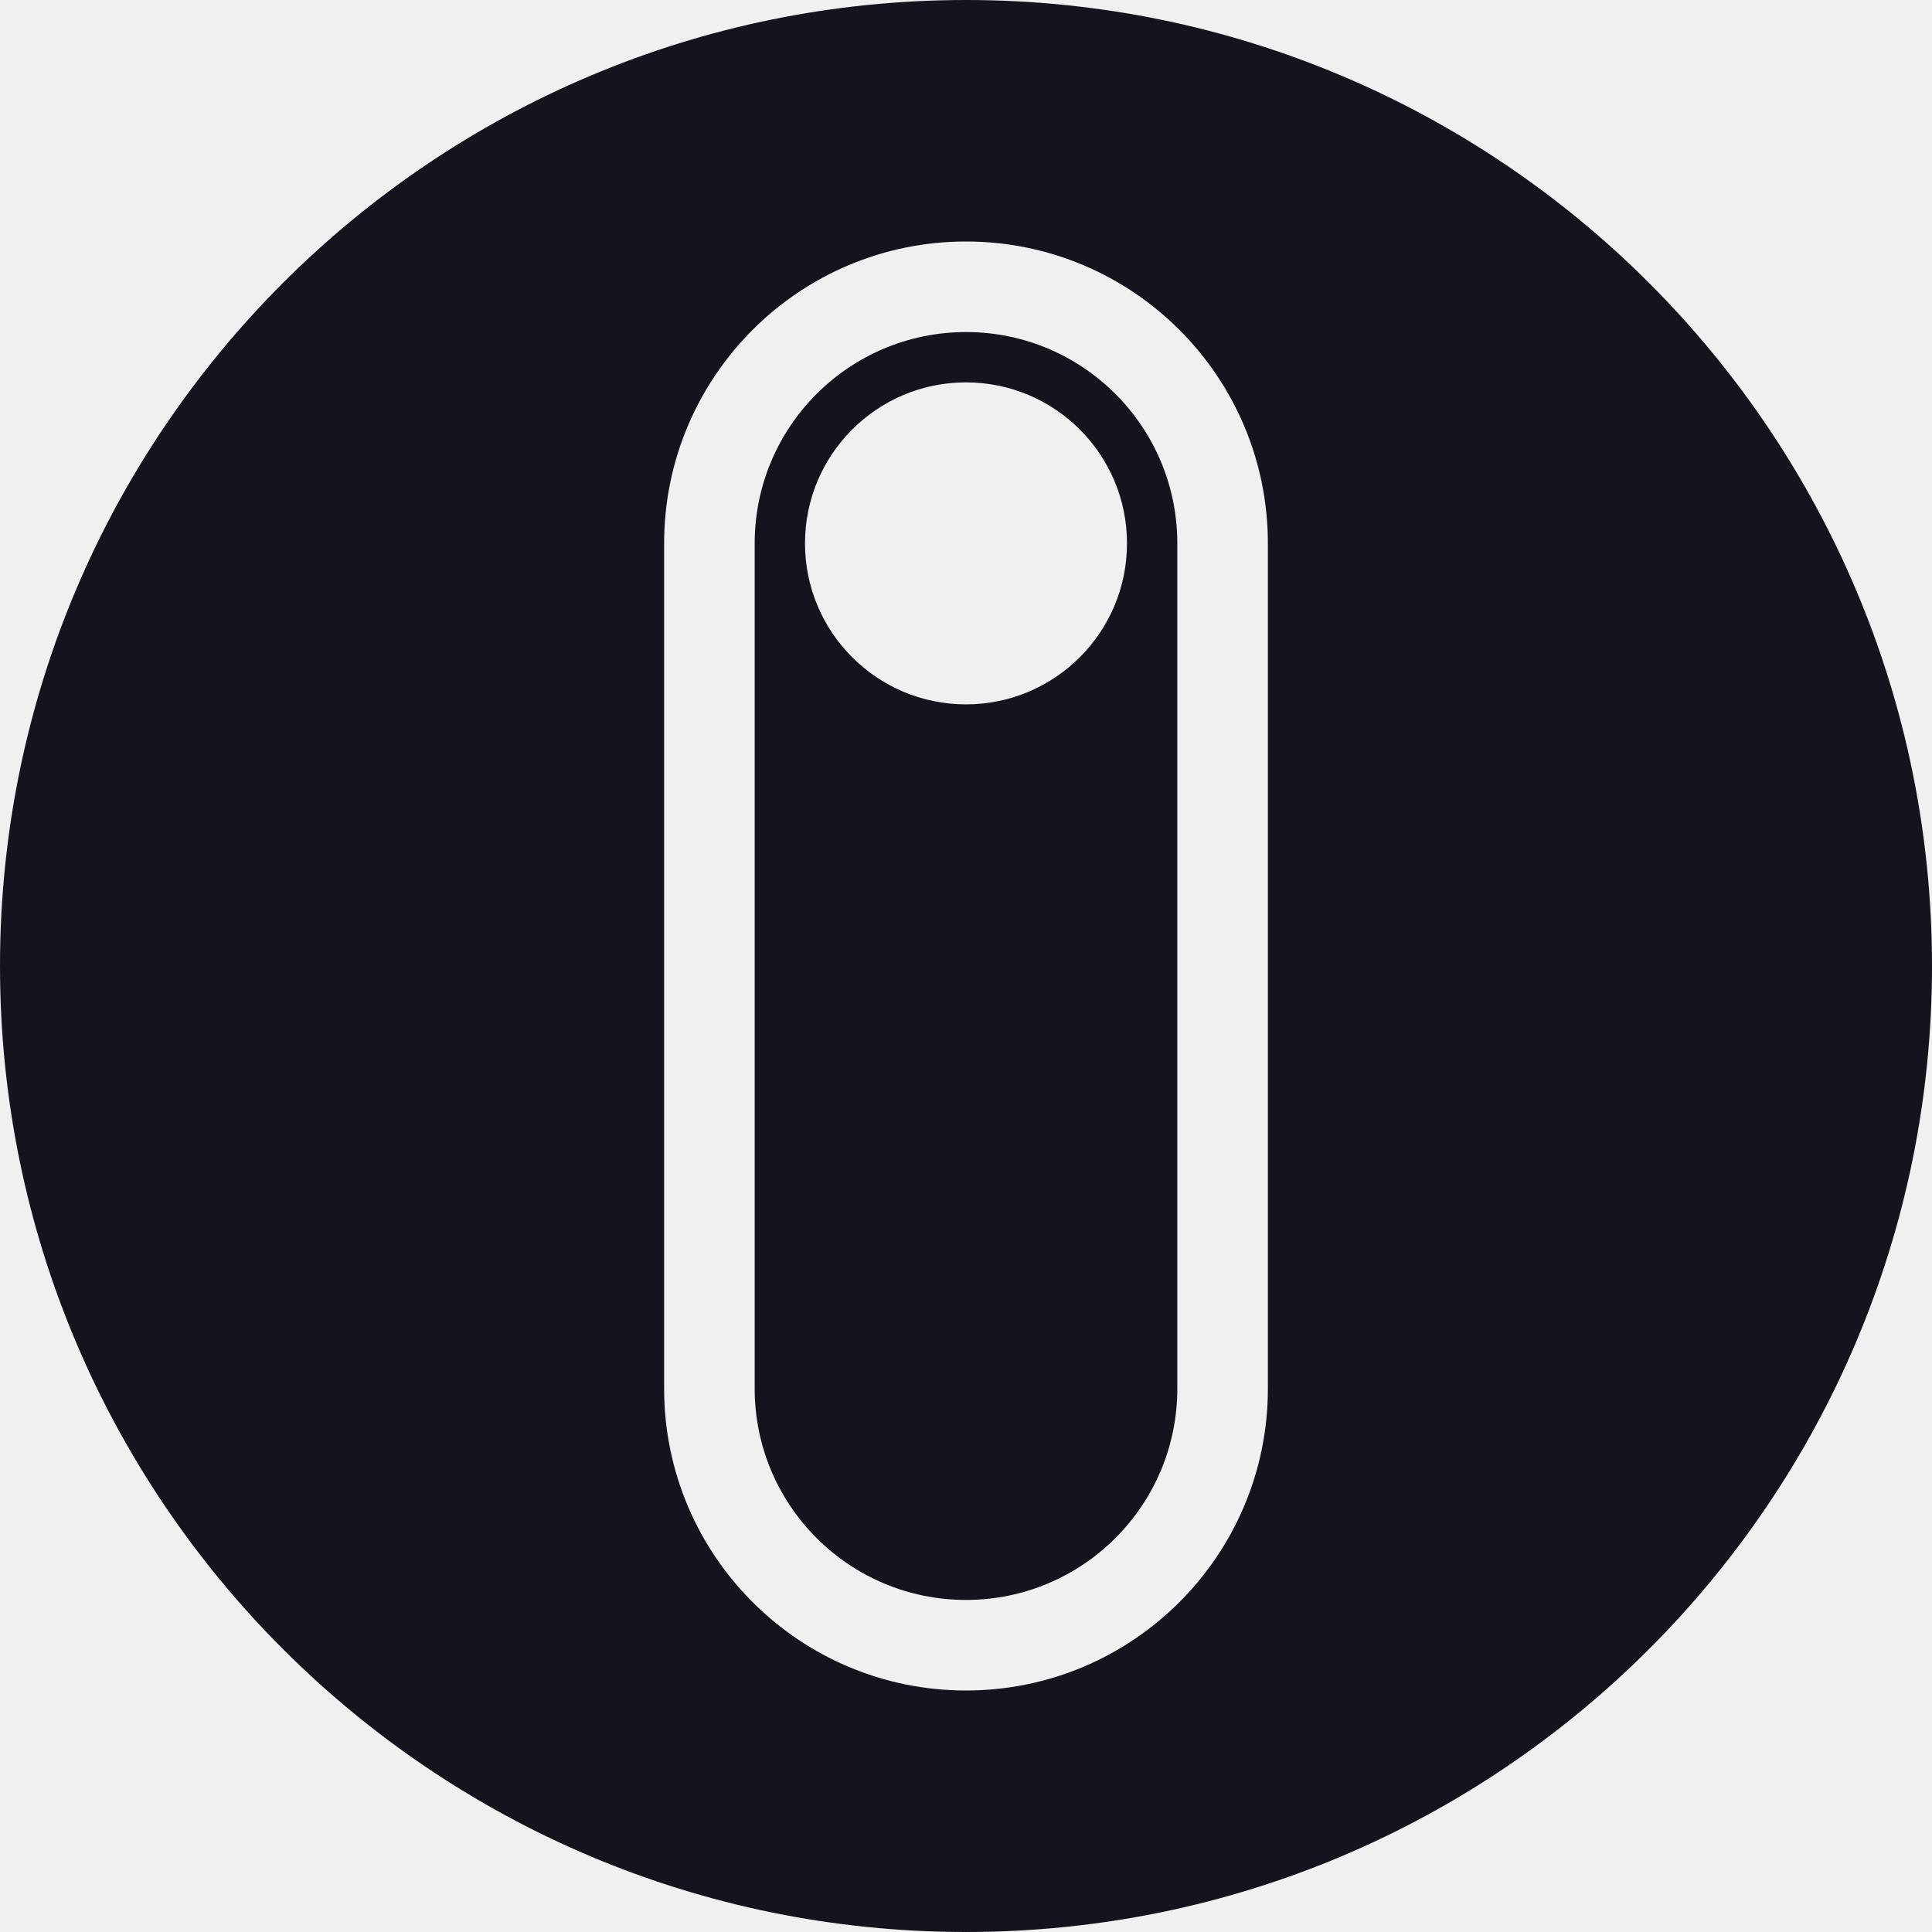
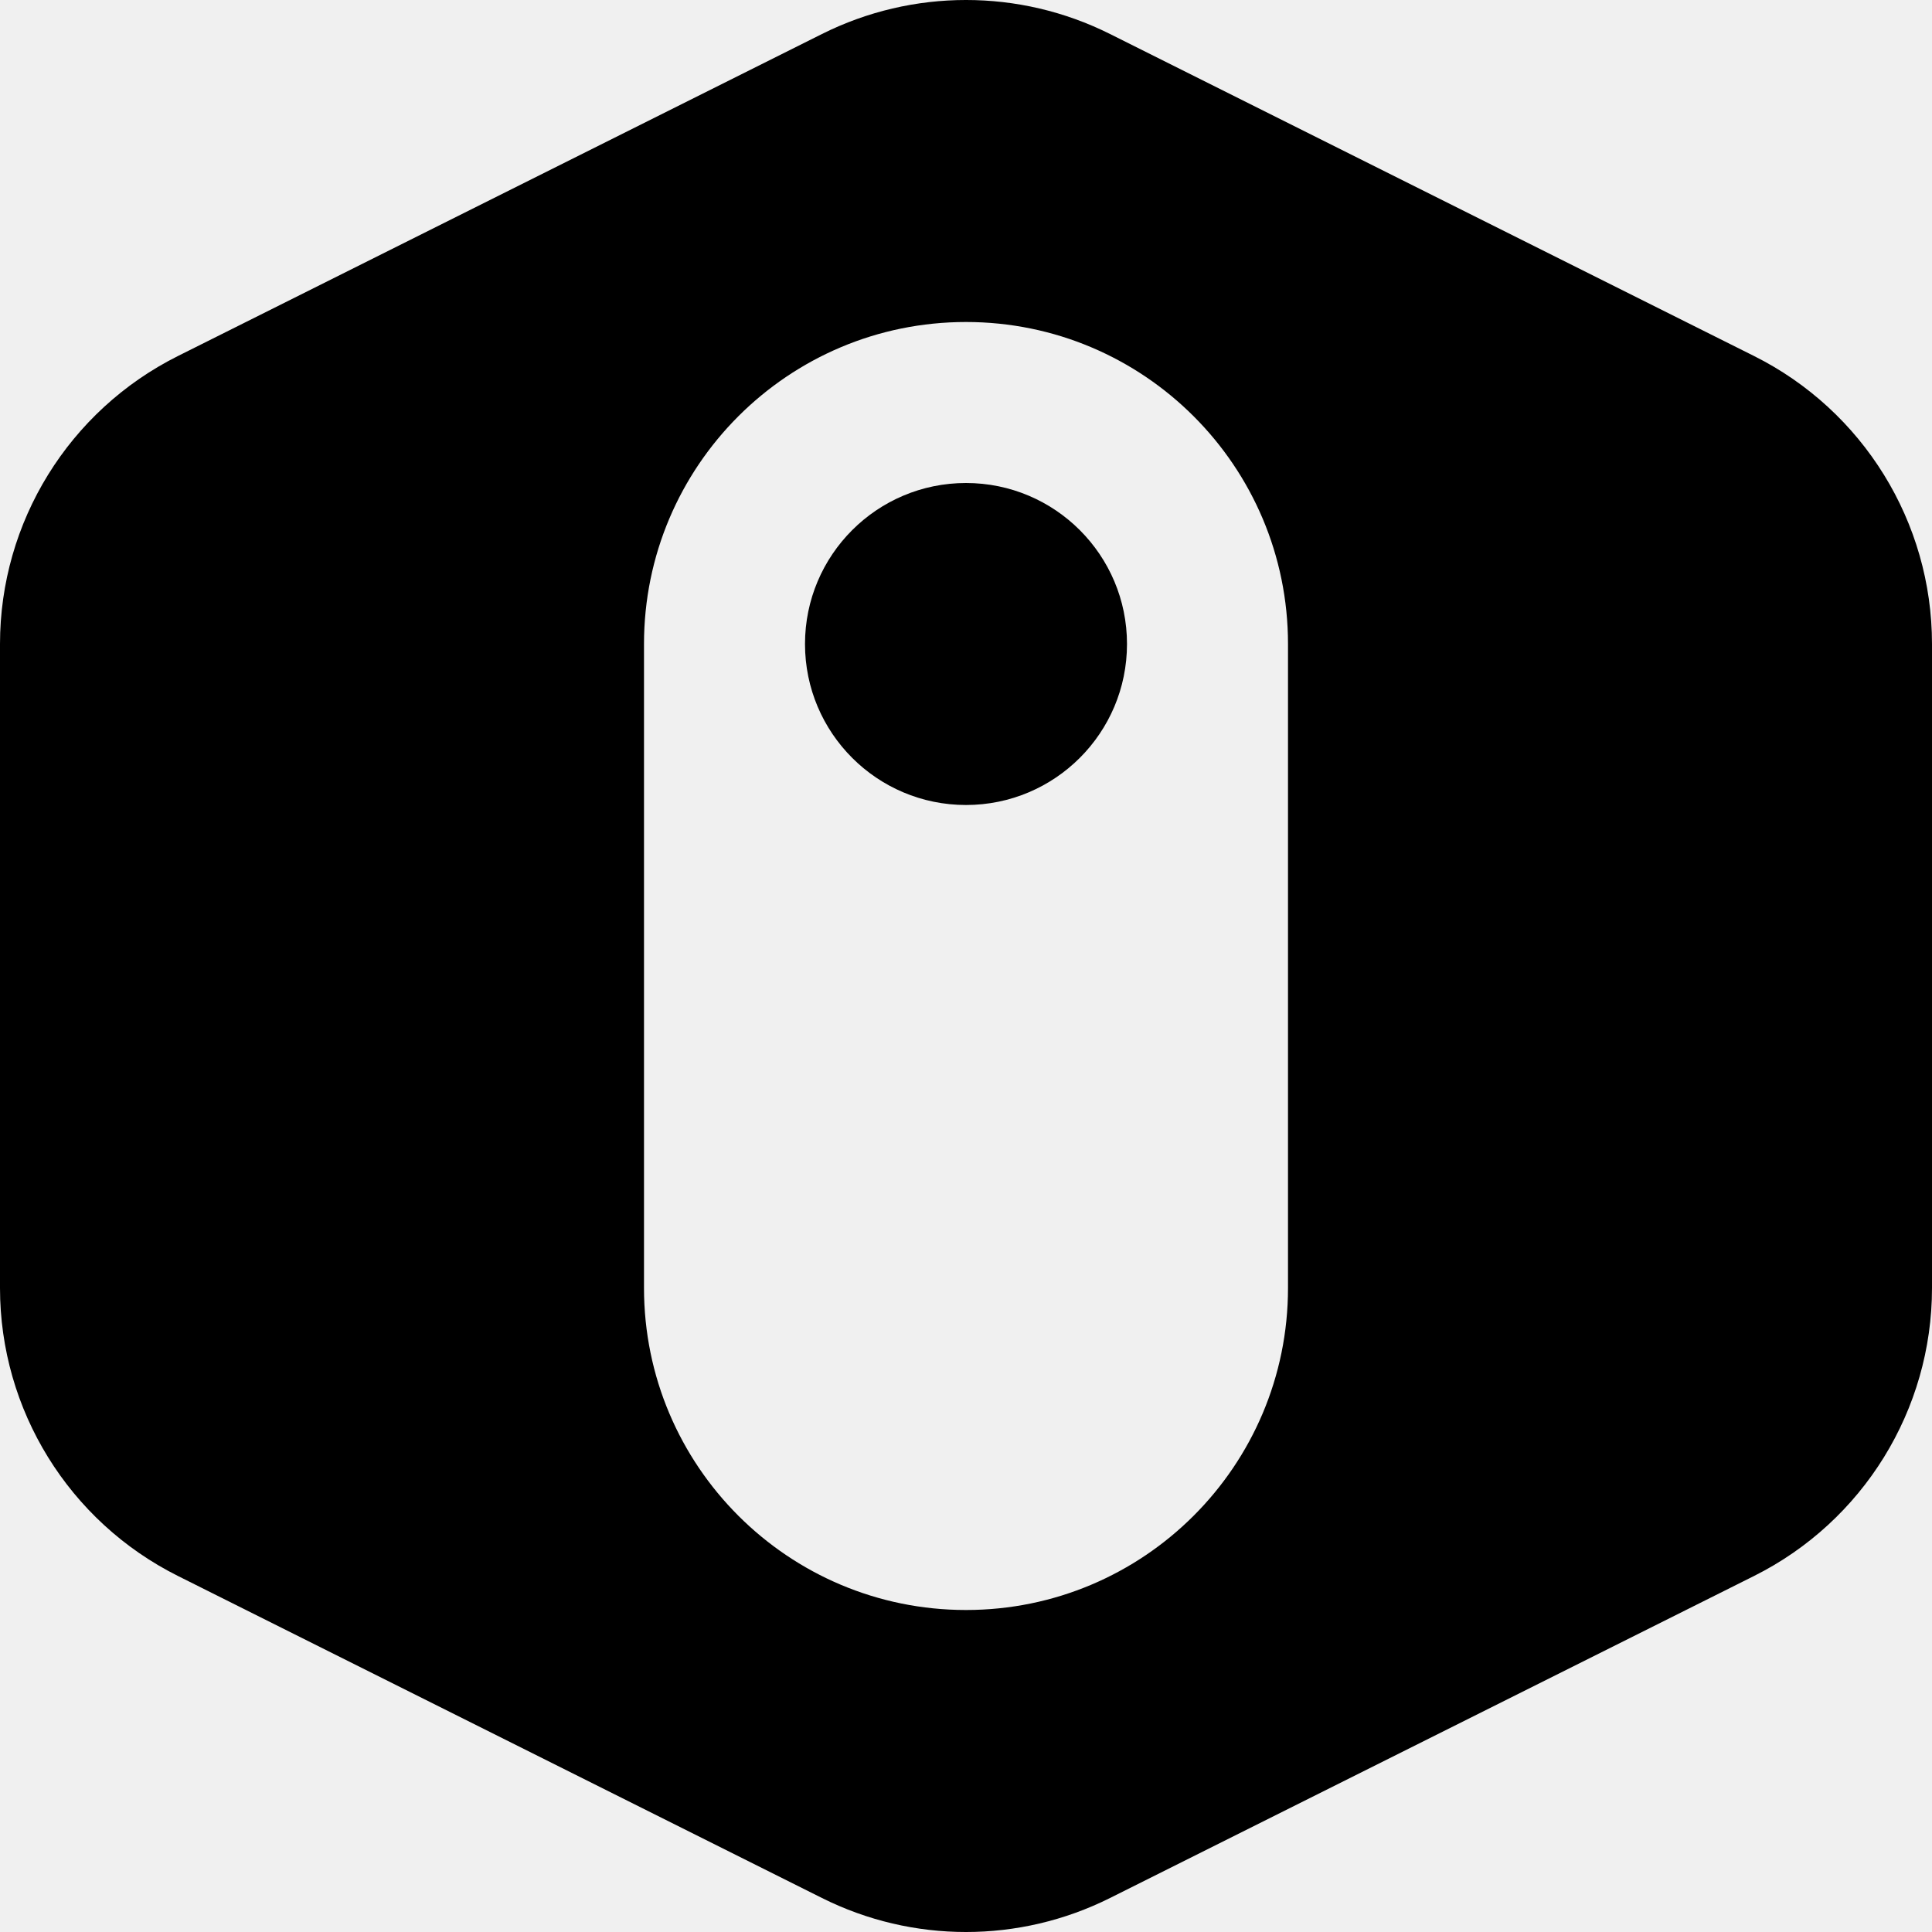
- <svg xmlns="http://www.w3.org/2000/svg" version="1.1" width="520" height="520">
-   <svg width="520" height="520" viewBox="0 0 520 520" fill="none">
-     <g clip-path="url(#clip0_1862_20241)">
-       <path fill-rule="evenodd" clip-rule="evenodd" d="M316.875 146.25C316.875 114.839 291.411 89.375 260 89.375C228.589 89.375 203.125 114.839 203.125 146.25V373.75C203.125 405.161 228.589 430.625 260 430.625C291.411 430.625 316.875 405.161 316.875 373.75V146.25ZM260 189.583C283.932 189.583 303.333 170.182 303.333 146.25C303.333 122.318 283.932 102.917 260 102.917C236.068 102.917 216.667 122.318 216.667 146.25C216.667 170.182 236.068 189.583 260 189.583Z" fill="#14141F" />
-       <path fill-rule="evenodd" clip-rule="evenodd" d="M520 260C520 403.594 403.594 520 260 520C116.406 520 0 403.594 0 260C0 116.406 116.406 0 260 0C403.594 0 520 116.406 520 260ZM260 65C215.127 65 178.75 101.377 178.75 146.25V373.75C178.75 418.623 215.127 455 260 455C304.873 455 341.25 418.623 341.25 373.75V146.25C341.25 101.377 304.873 65 260 65Z" fill="#14141F" />
-     </g>
-     <defs>
-       <clipPath id="SvgjsClipPath1000">
-         <rect width="520" height="520" fill="white" />
-       </clipPath>
-     </defs>
-   </svg>
-   <style>@media (prefers-color-scheme: light) { :root { filter: none; } }
- @media (prefers-color-scheme: dark) { :root { filter: contrast(0.385) brightness(4.5); } }
- </style>
+ <svg xmlns="http://www.w3.org/2000/svg" width="120" height="120" viewBox="0 0 120 120" fill="none">
+   <path fill-rule="evenodd" clip-rule="evenodd" d="M68.944 2.111C63.314 -0.704 56.686 -0.704 51.056 2.111L11.056 22.111C4.28 25.499 0 32.425 0 40V80C0 87.575 4.28 94.501 11.056 97.888L51.056 117.889C56.686 120.704 63.314 120.704 68.944 117.889L108.944 97.888C115.72 94.501 120 87.575 120 80V40C120 32.425 115.72 25.499 108.944 22.111L68.944 2.111ZM40 40C40 28.954 48.954 20 60 20C71.046 20 80 28.954 80 40V80C80 91.046 71.046 100 60 100C48.954 100 40 91.046 40 80V40Z" fill="currentColor" />
+   <path d="M70 40C70 45.523 65.523 50 60 50C54.477 50 50 45.523 50 40C50 34.477 54.477 30 60 30C65.523 30 70 34.477 70 40Z" fill="currentColor" />
+   <style>@media (prefers-color-scheme: light) { :root { color: #14141F } }
+     @media (prefers-color-scheme: dark) { :root { color: white } }
+   </style>
</svg>
